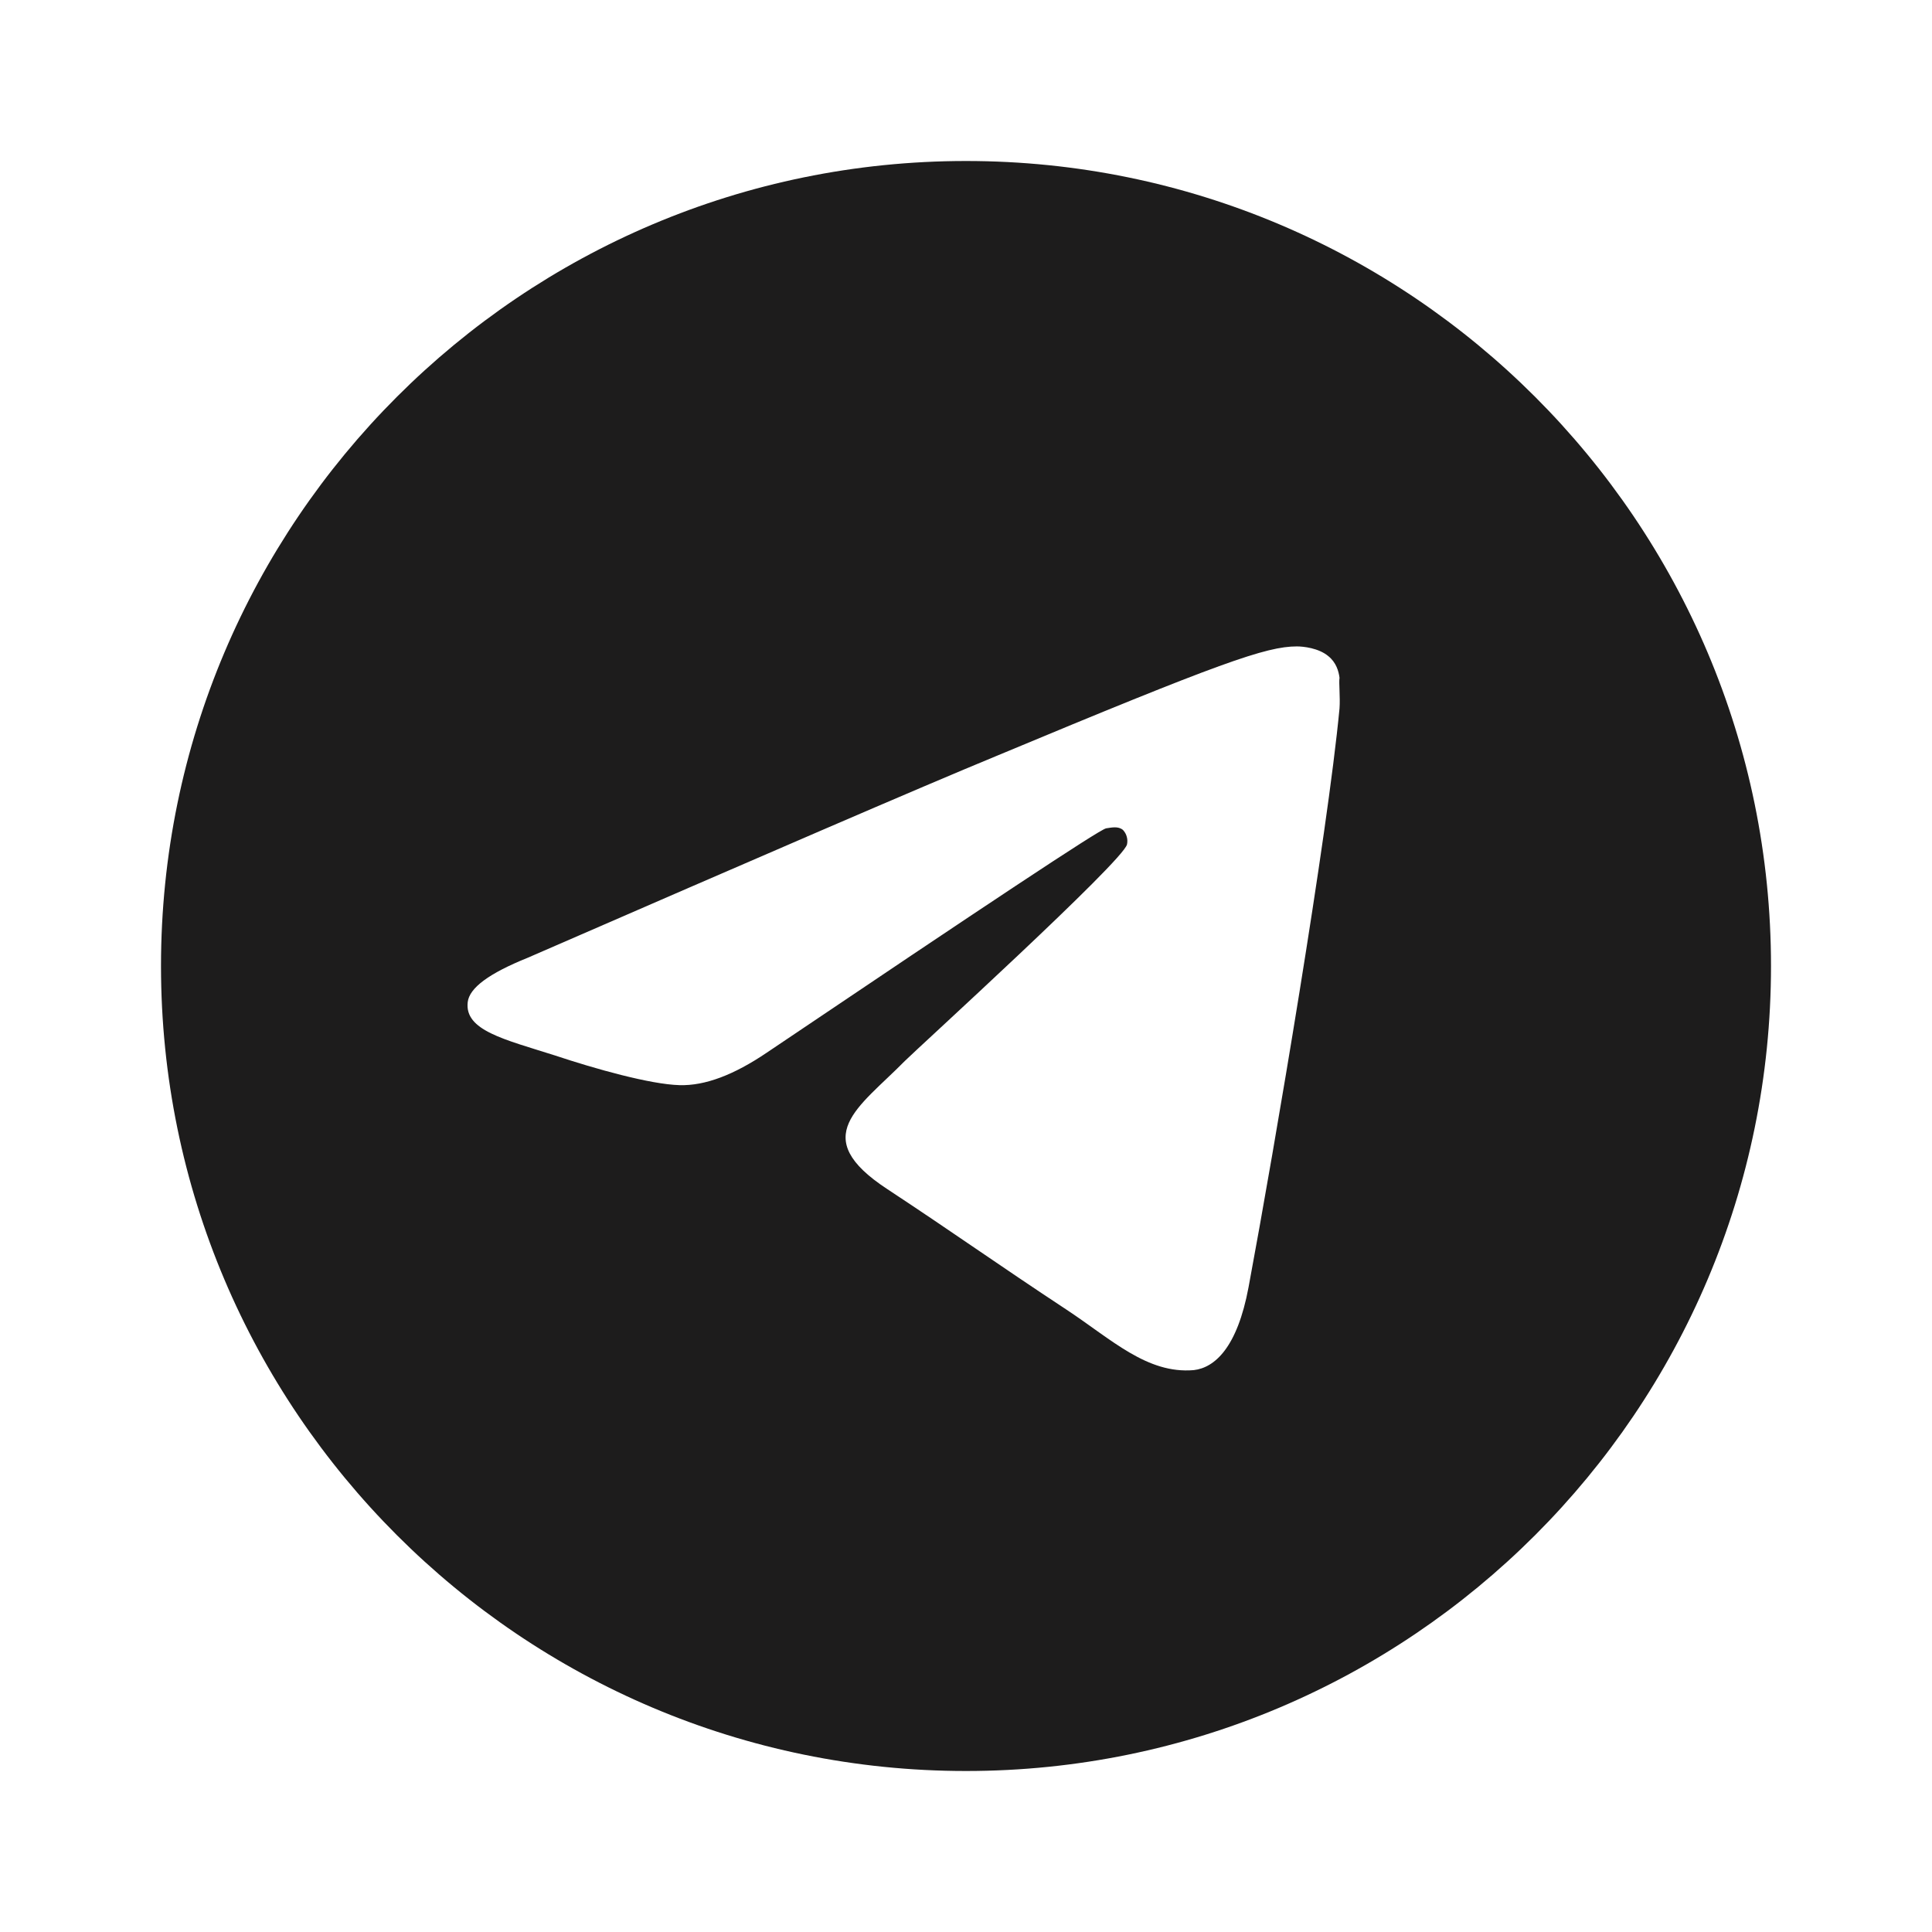
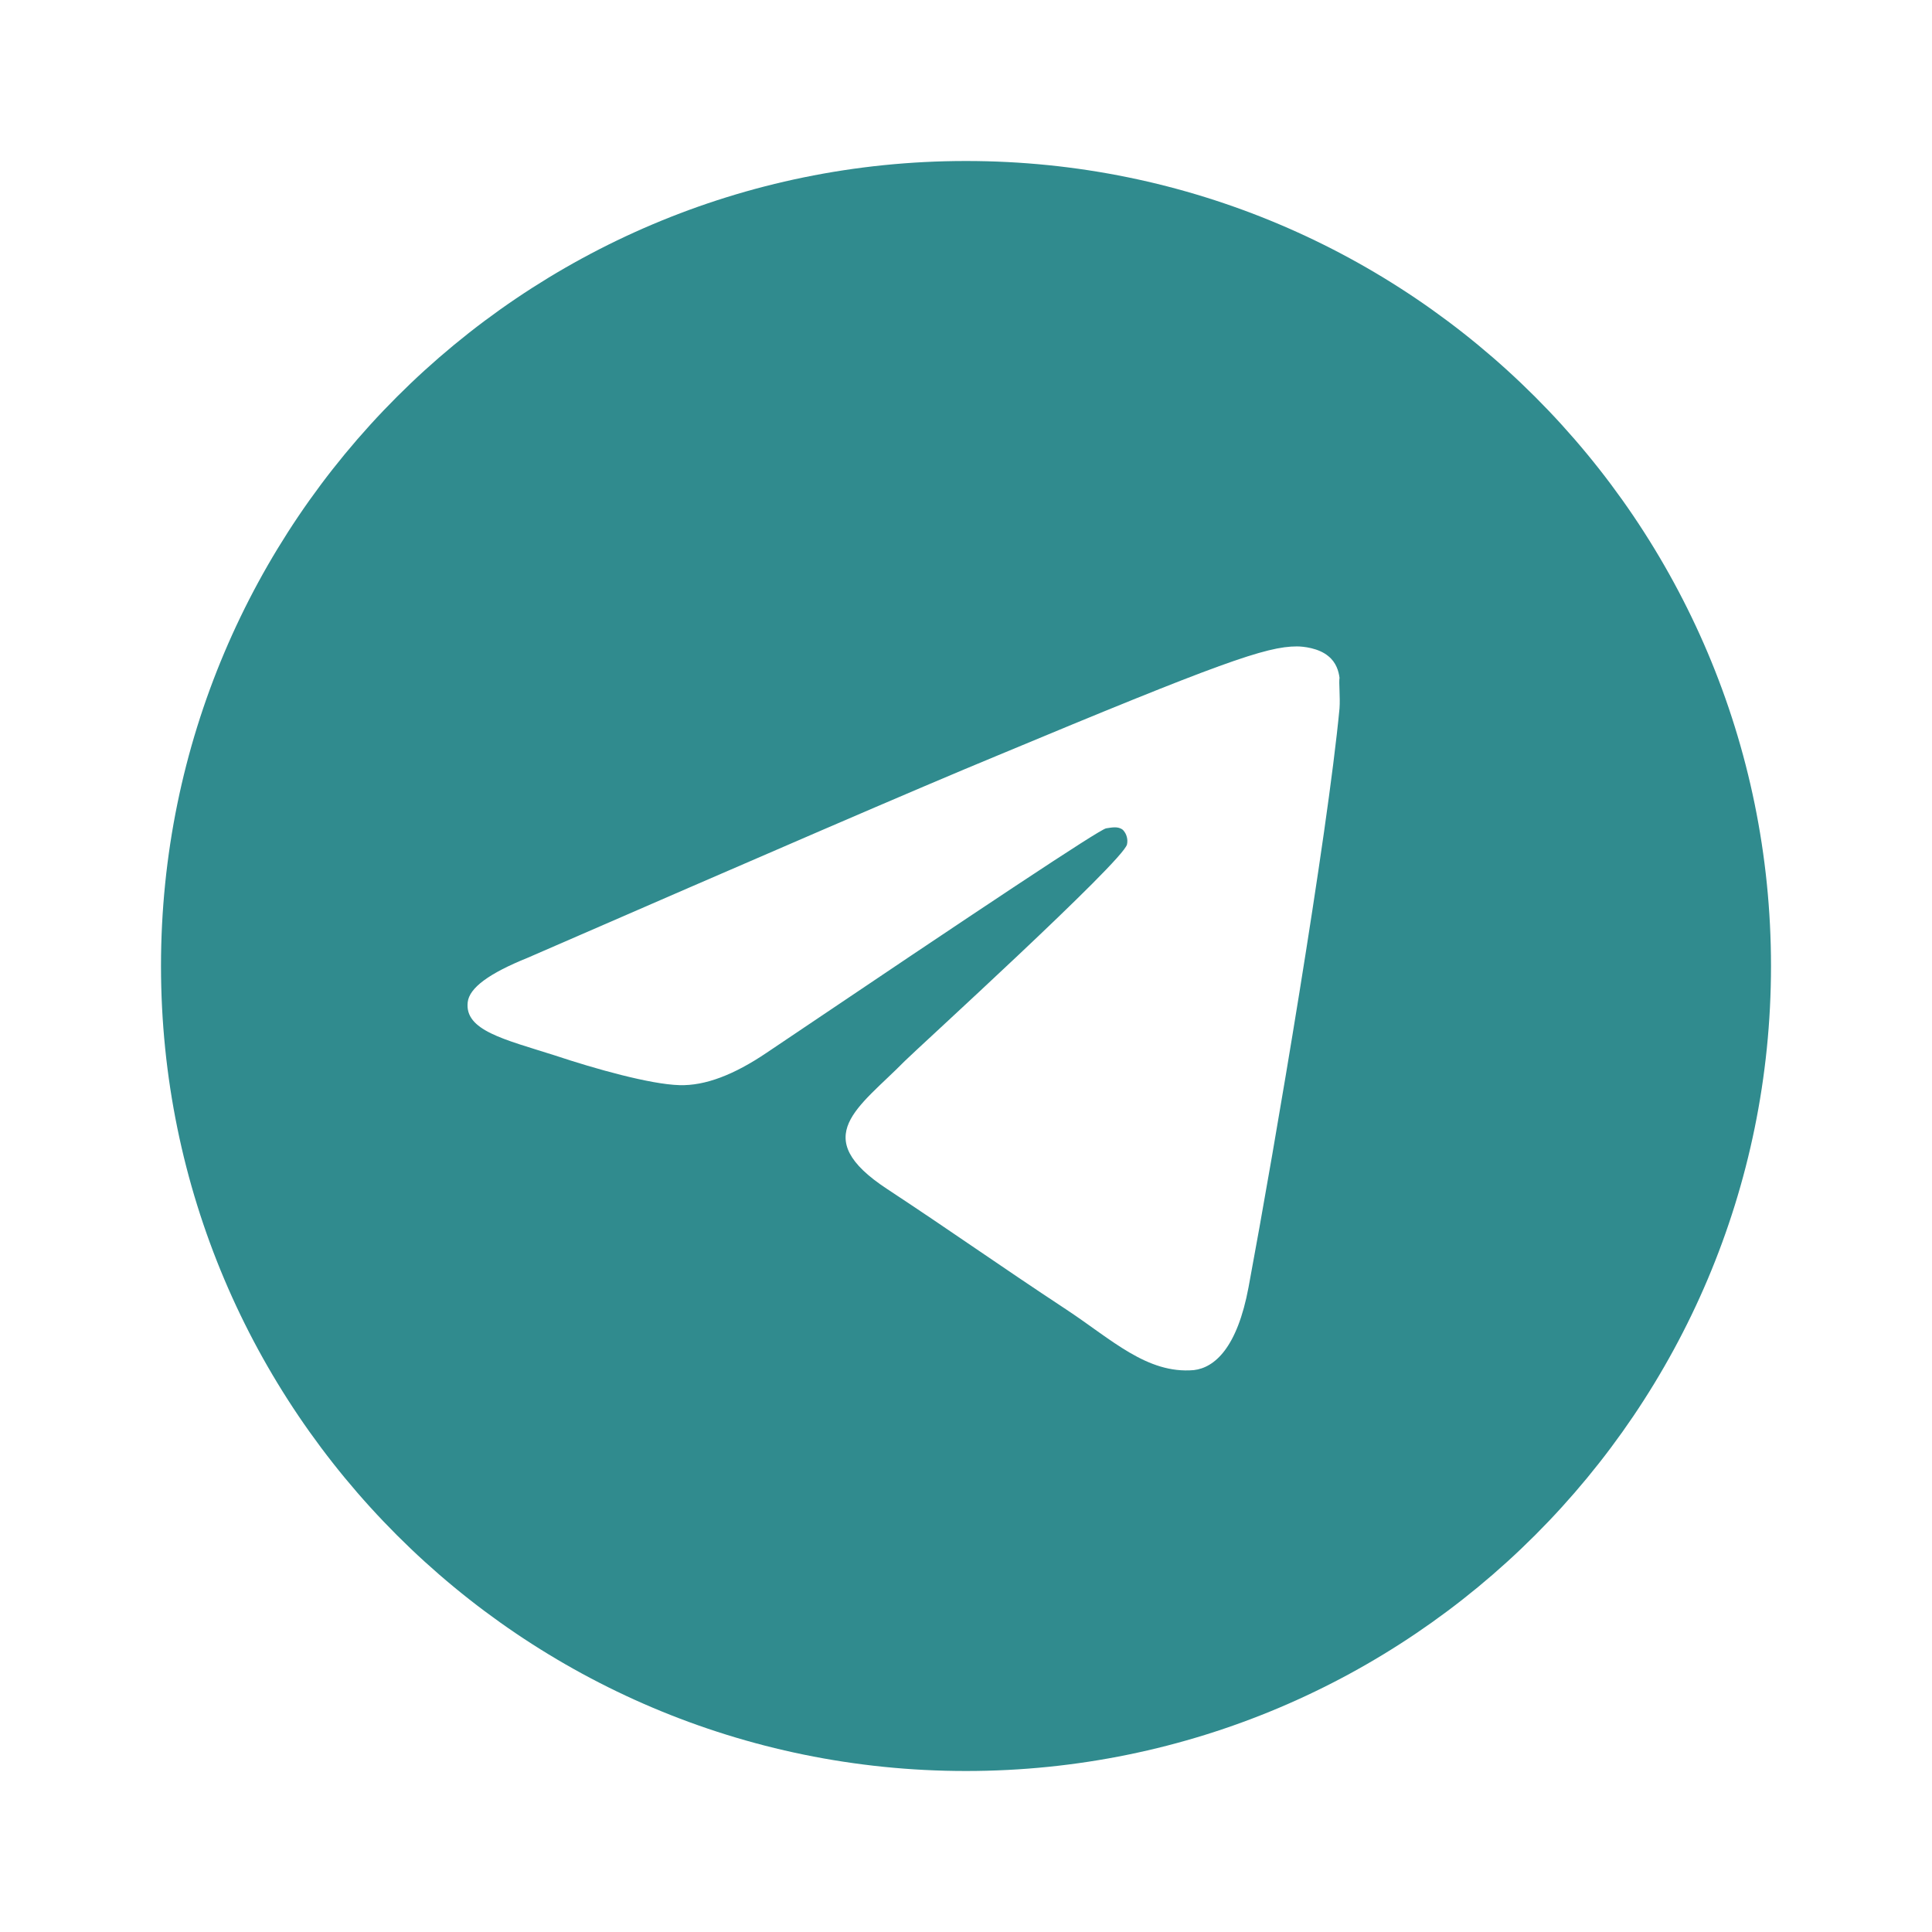
- <svg xmlns="http://www.w3.org/2000/svg" width="24" height="24" viewBox="0 0 24 24" fill="none">
-   <path d="M12 2C6.48 2 2 6.48 2 12C2 17.52 6.48 22 12 22C17.52 22 22 17.52 22 12C22 6.48 17.52 2 12 2ZM16.64 8.8C16.49 10.38 15.84 14.22 15.51 15.99C15.37 16.74 15.09 16.99 14.83 17.02C14.25 17.07 13.81 16.64 13.25 16.27C12.37 15.69 11.87 15.33 11.02 14.77C10.03 14.12 10.67 13.76 11.24 13.18C11.39 13.03 13.95 10.7 14 10.49C14.007 10.458 14.006 10.425 13.997 10.394C13.989 10.362 13.972 10.334 13.95 10.31C13.89 10.26 13.81 10.28 13.74 10.29C13.65 10.31 12.25 11.24 9.52 13.08C9.12 13.35 8.76 13.49 8.44 13.48C8.08 13.47 7.4 13.28 6.89 13.11C6.26 12.91 5.77 12.8 5.81 12.45C5.83 12.27 6.08 12.09 6.55 11.9C9.47 10.63 11.41 9.79 12.38 9.39C15.16 8.23 15.73 8.03 16.11 8.03C16.19 8.03 16.38 8.05 16.5 8.15C16.6 8.23 16.63 8.34 16.64 8.42C16.63 8.48 16.65 8.66 16.64 8.8Z" fill="#1D1C1C" />
+ <svg xmlns="http://www.w3.org/2000/svg" width="40" height="40" viewBox="0 0 24 24" fill="none">
+   <path d="M12 2C6.48 2 2 6.48 2 12C2 17.52 6.48 22 12 22C17.52 22 22 17.52 22 12C22 6.48 17.52 2 12 2ZM16.64 8.8C16.49 10.38 15.84 14.22 15.51 15.99C15.37 16.74 15.09 16.99 14.83 17.02C14.25 17.07 13.81 16.64 13.25 16.27C12.37 15.69 11.87 15.33 11.02 14.77C10.03 14.12 10.67 13.76 11.24 13.18C11.39 13.03 13.95 10.7 14 10.49C14.007 10.458 14.006 10.425 13.997 10.394C13.989 10.362 13.972 10.334 13.95 10.31C13.89 10.26 13.81 10.28 13.74 10.29C13.65 10.31 12.25 11.24 9.52 13.08C9.12 13.35 8.76 13.49 8.44 13.48C8.08 13.47 7.4 13.28 6.89 13.11C6.26 12.91 5.77 12.8 5.81 12.45C5.83 12.27 6.08 12.09 6.55 11.9C9.47 10.63 11.41 9.79 12.38 9.39C15.16 8.23 15.73 8.03 16.11 8.03C16.19 8.03 16.38 8.05 16.5 8.15C16.6 8.23 16.63 8.34 16.64 8.42C16.63 8.48 16.65 8.66 16.64 8.8Z" fill="#308B8E" />
</svg>
